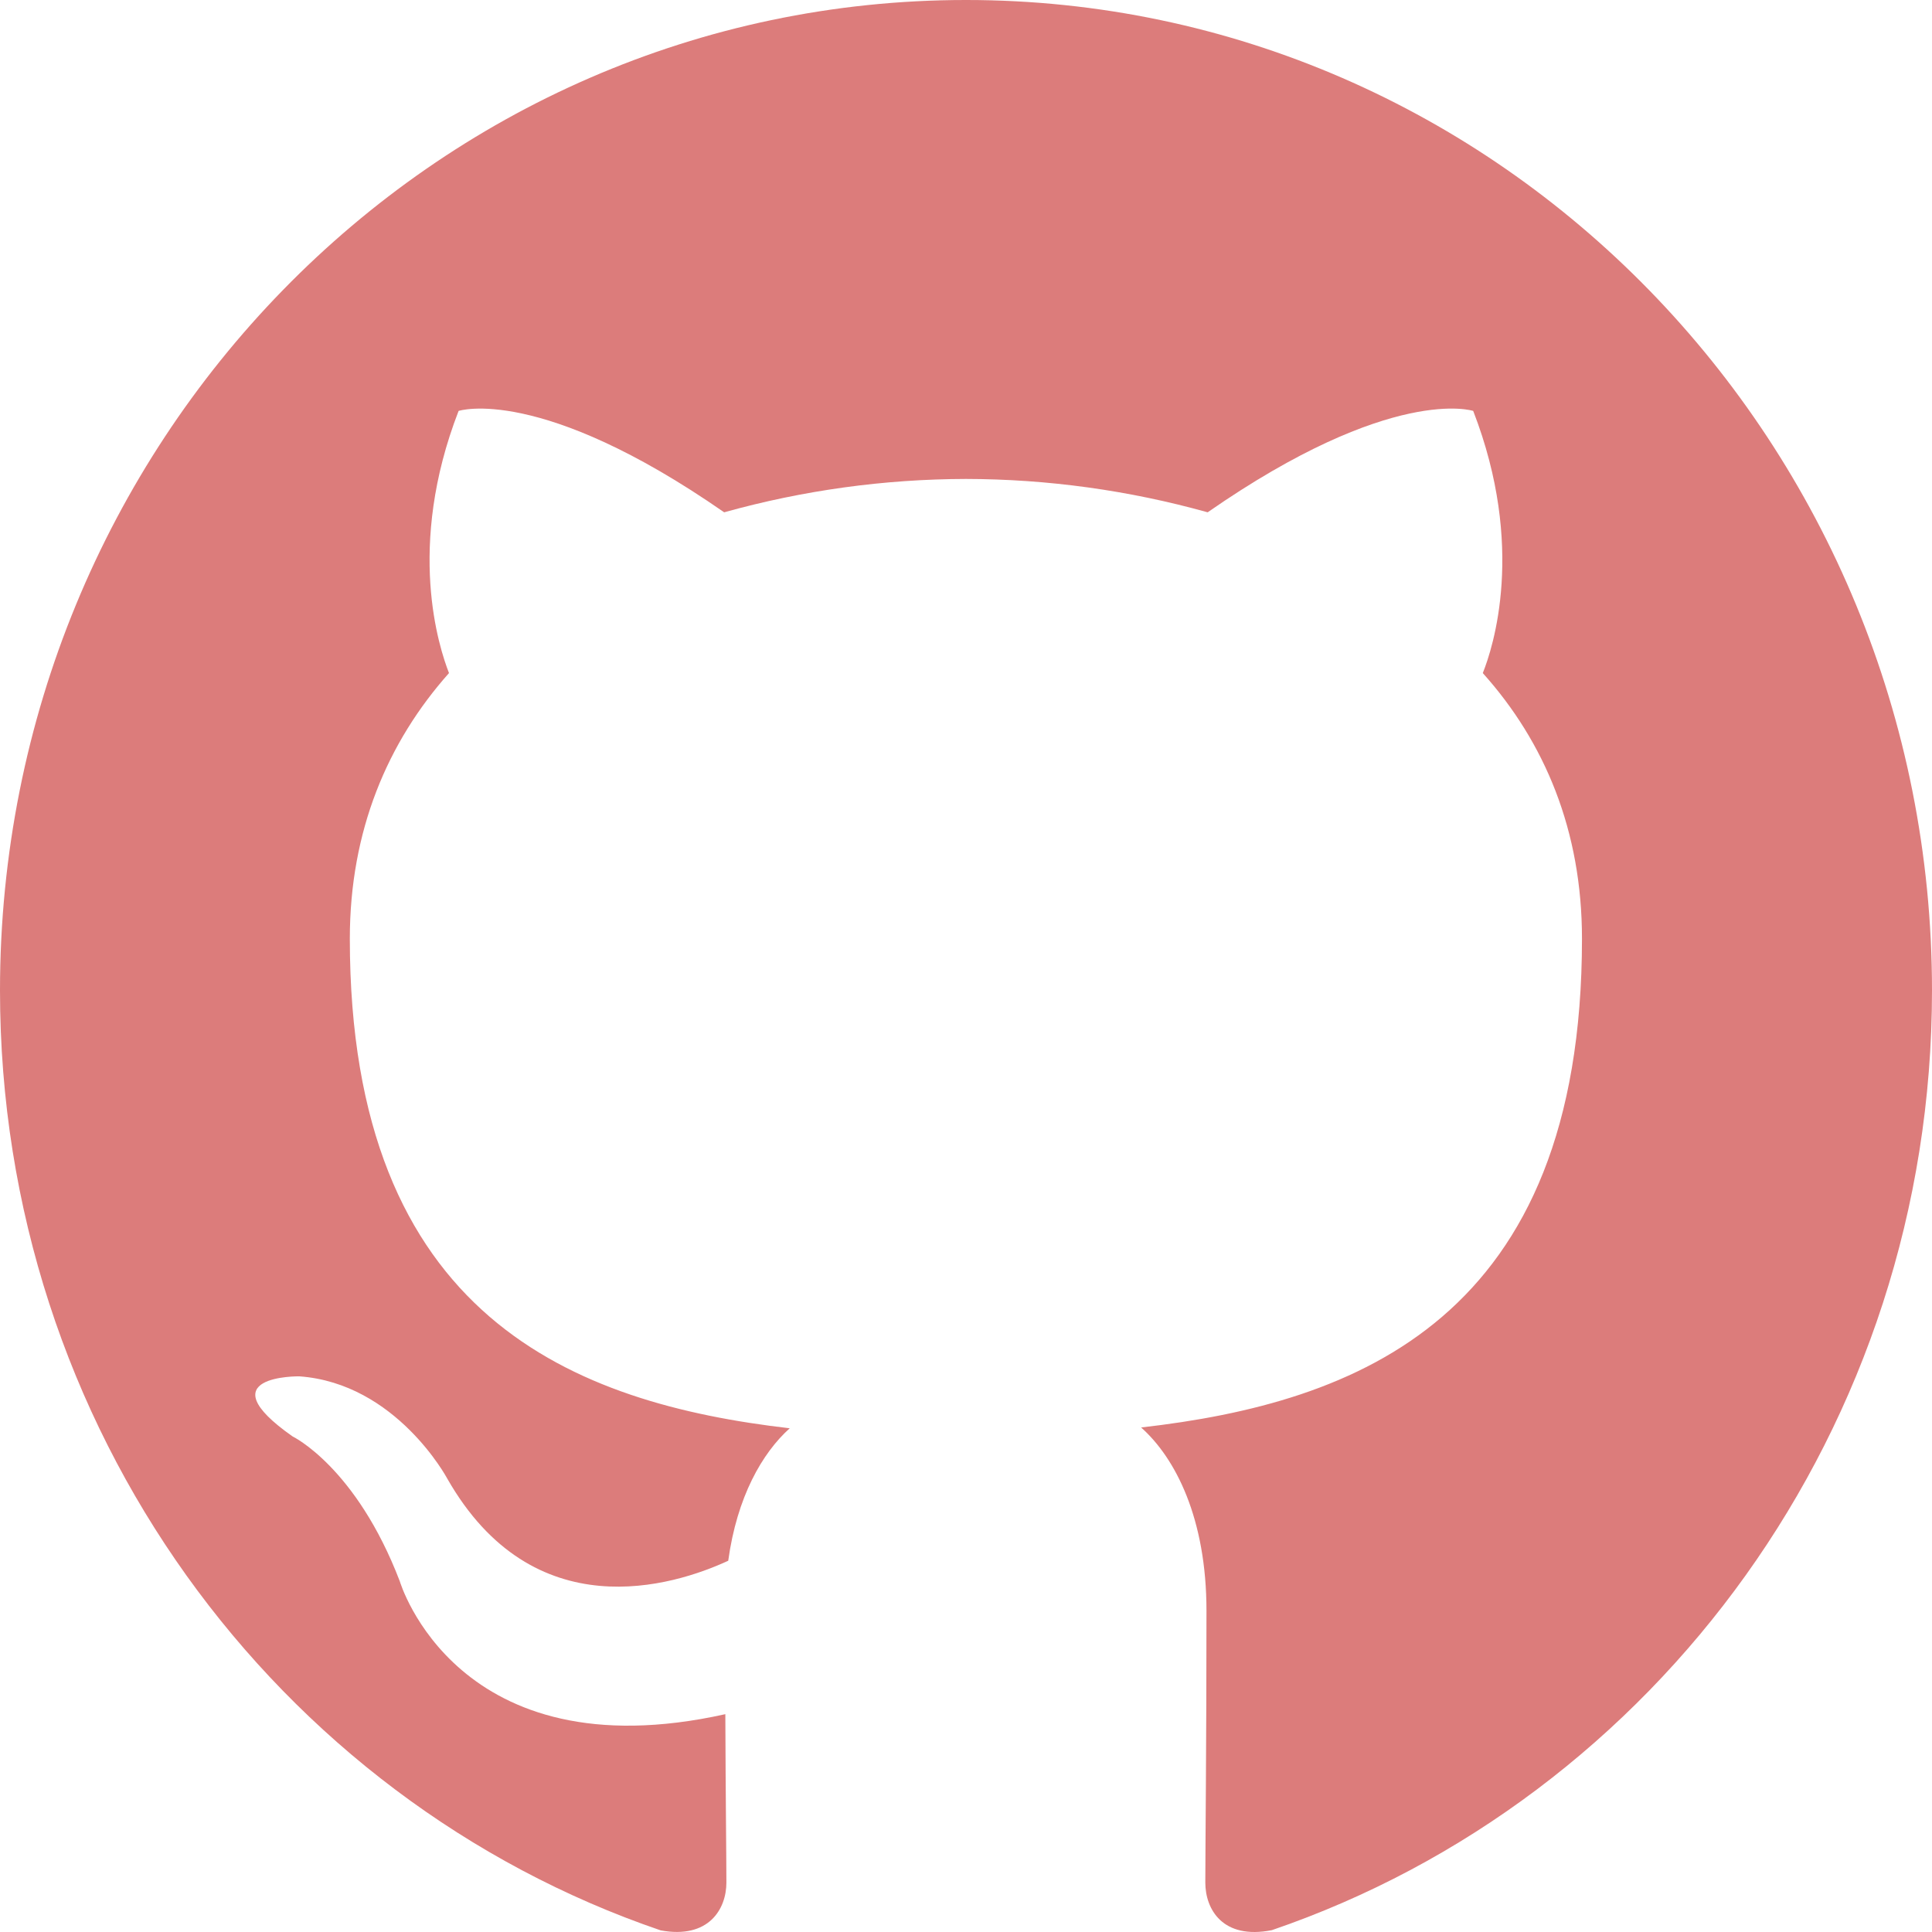
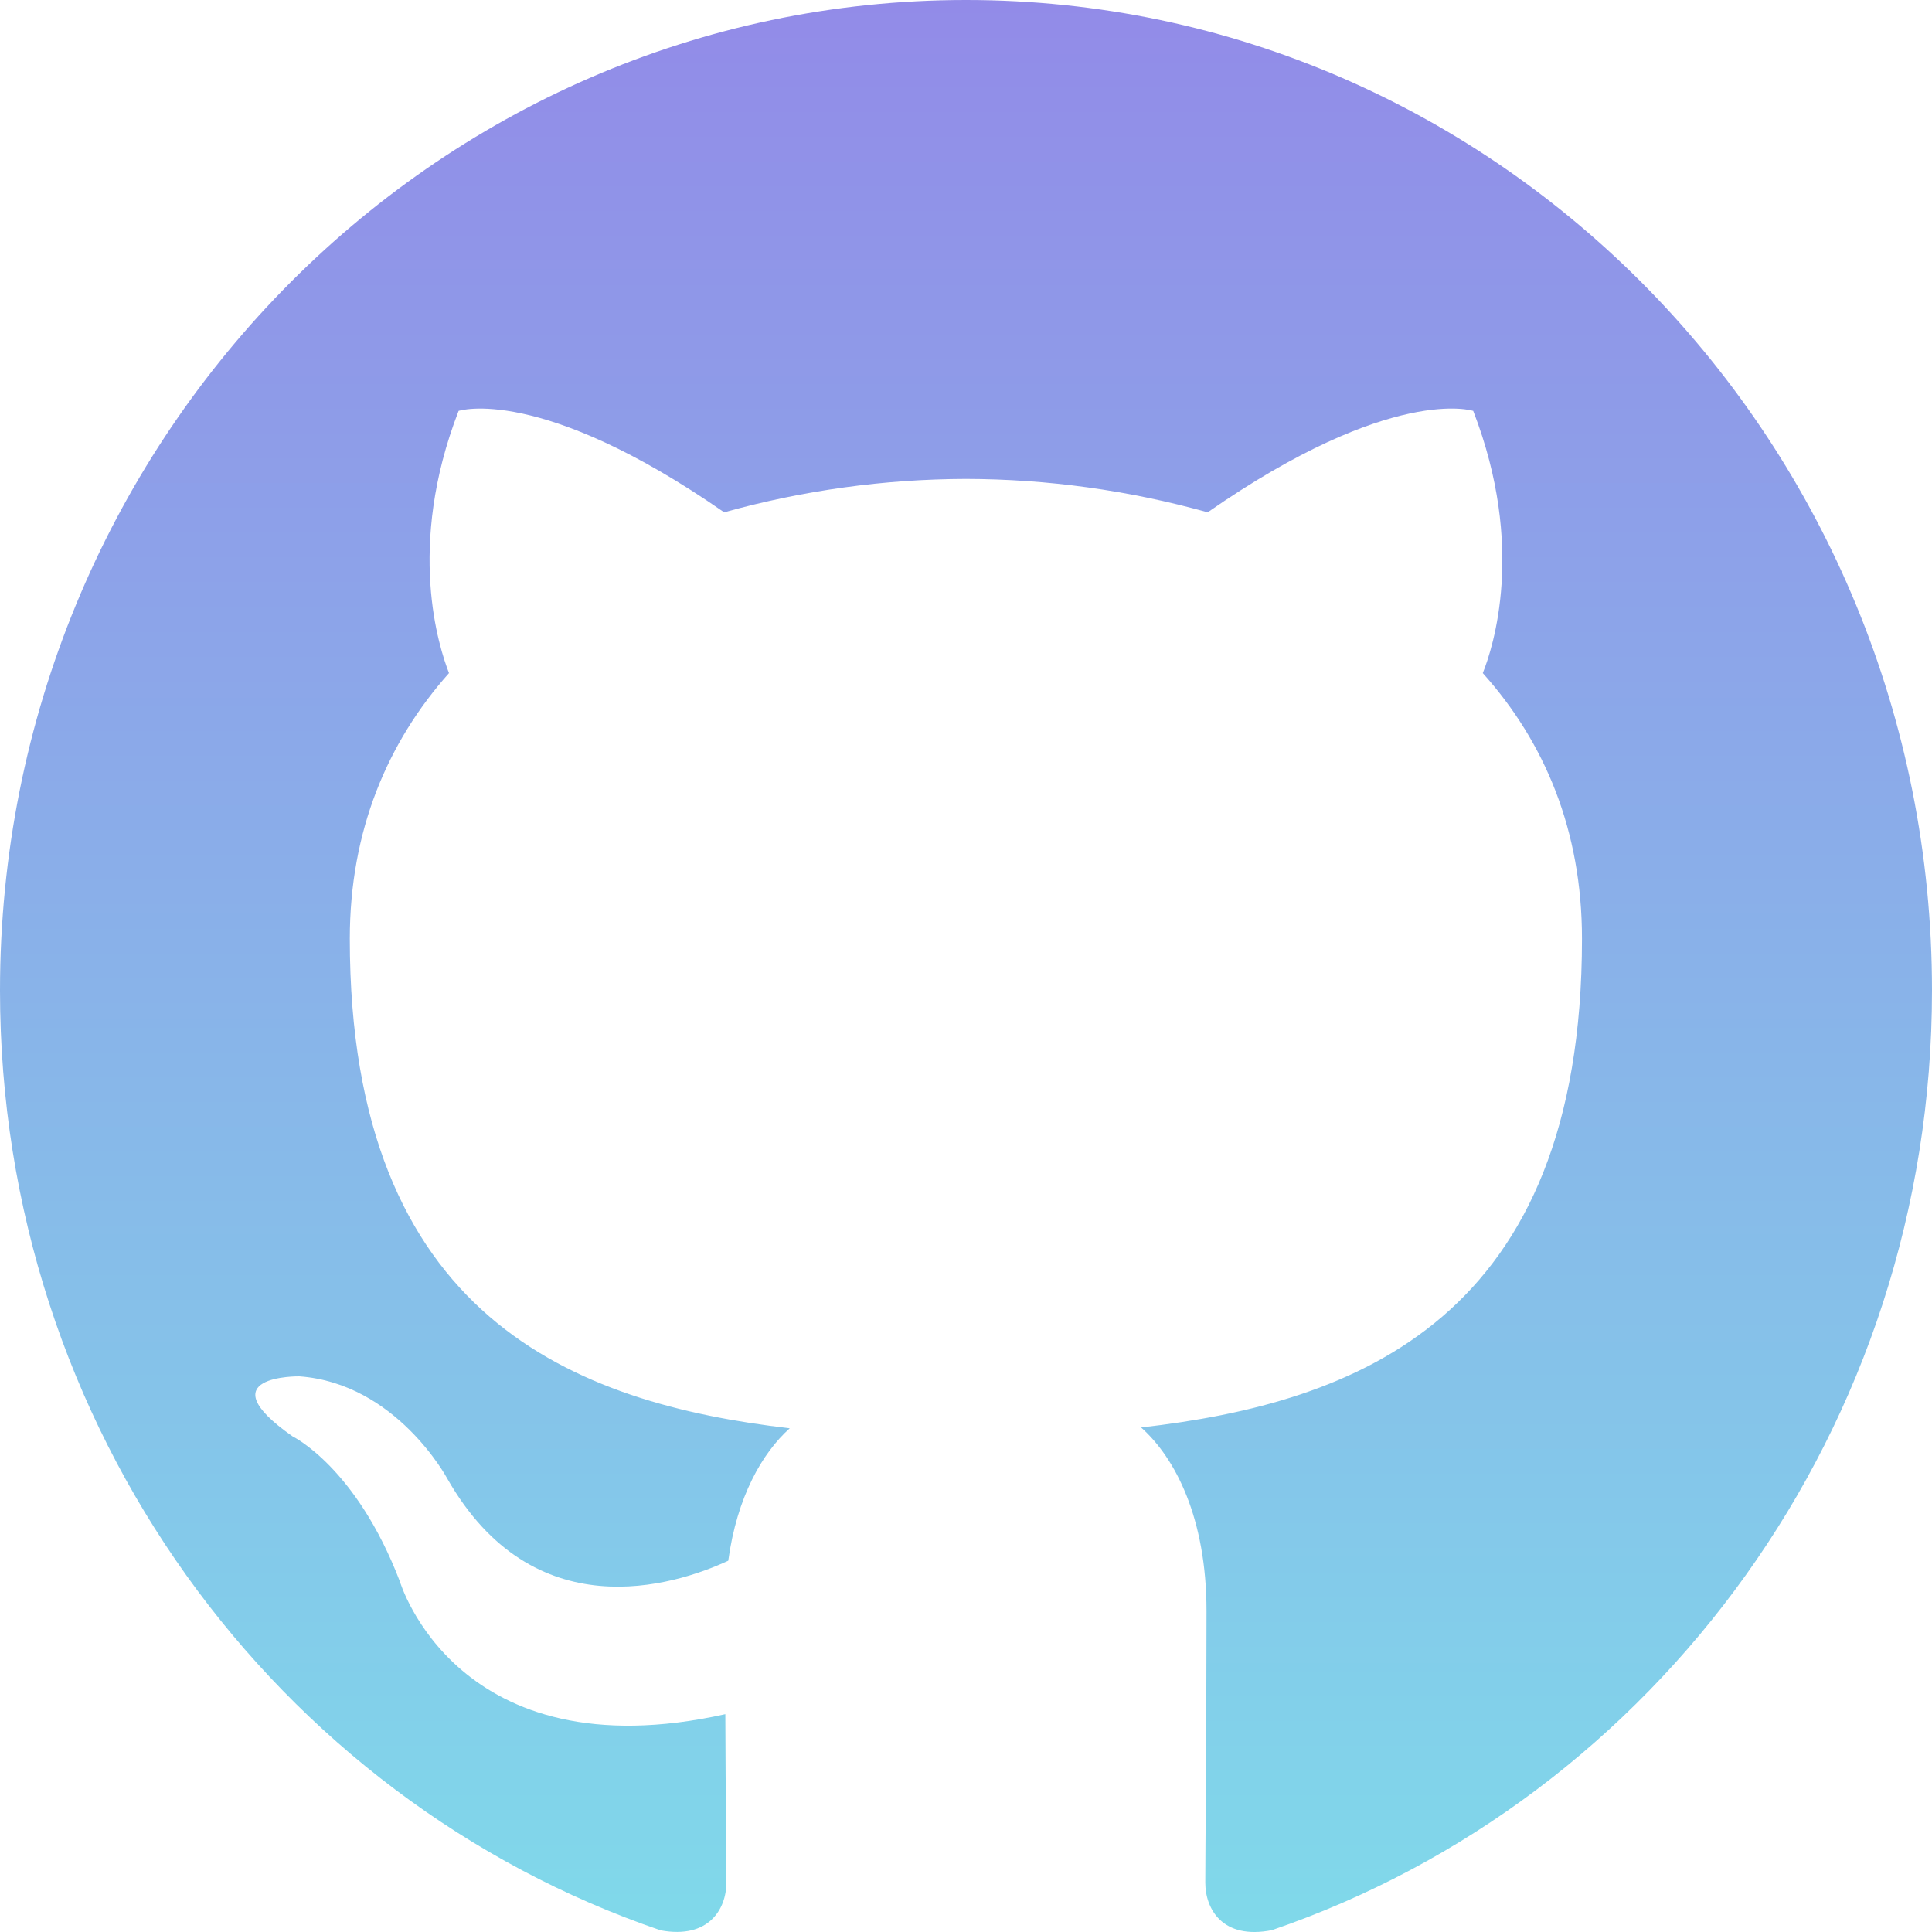
- <svg xmlns="http://www.w3.org/2000/svg" width="100" height="100" viewBox="0 0 100 100" fill="none">
-   <path fill-rule="evenodd" clip-rule="evenodd" d="M50 0C22.383 0 0 22.95 0 51.266C0 73.912 14.322 93.13 34.194 99.915C36.695 100.378 37.598 98.8 37.598 97.443C37.598 96.225 37.558 92.997 37.543 88.725C23.631 91.82 20.694 81.848 20.694 81.848C18.428 75.927 15.144 74.349 15.144 74.349C10.608 71.167 15.49 71.239 15.49 71.239C20.513 71.599 23.145 76.523 23.145 76.523C27.607 84.356 34.856 82.095 37.693 80.784C38.149 77.469 39.453 75.207 40.876 73.928C29.777 72.638 18.107 68.238 18.107 48.588C18.107 43.001 20.057 38.416 23.24 34.838C22.734 33.538 21.005 28.321 23.737 21.269C23.737 21.269 27.933 19.886 37.483 26.517C41.561 25.379 45.768 24.799 49.995 24.79C54.222 24.797 58.429 25.378 62.508 26.517C72.062 19.881 76.253 21.269 76.253 21.269C78.985 28.321 77.271 33.538 76.749 34.838C79.958 38.416 81.883 42.995 81.883 48.588C81.883 68.289 70.203 72.617 59.064 73.886C60.843 75.47 62.447 78.595 62.447 83.375C62.447 90.231 62.387 95.762 62.387 97.443C62.387 98.815 63.279 100.408 65.831 99.905C85.693 93.11 100 73.907 100 51.266C100 22.95 77.617 0 50 0Z" fill="#DC7C7B" />
+ <svg xmlns="http://www.w3.org/2000/svg" width="35" height="35" viewBox="0 0 35 35" fill="none">
+   <path fill-rule="evenodd" clip-rule="evenodd" d="M17.5 0C7.834 0 0 8.032 0 17.943C0 25.869 5.013 32.596 11.968 34.97C12.843 35.132 13.159 34.58 13.159 34.105C13.159 33.679 13.145 32.549 13.14 31.054C8.271 32.137 7.243 28.647 7.243 28.647C6.45 26.575 5.301 26.022 5.301 26.022C3.713 24.909 5.422 24.934 5.422 24.934C7.18 25.06 8.101 26.783 8.101 26.783C9.662 29.525 12.2 28.733 13.193 28.274C13.352 27.114 13.808 26.323 14.307 25.875C10.422 25.423 6.337 23.883 6.337 17.006C6.337 15.05 7.02 13.445 8.134 12.194C7.957 11.738 7.352 9.912 8.308 7.444C8.308 7.444 9.776 6.96 13.119 9.281C14.546 8.883 16.019 8.68 17.498 8.676C18.978 8.679 20.45 8.882 21.878 9.281C25.222 6.958 26.689 7.444 26.689 7.444C27.645 9.912 27.045 11.738 26.862 12.194C27.985 13.445 28.659 15.048 28.659 17.006C28.659 23.901 24.571 25.416 20.672 25.86C21.295 26.414 21.857 27.508 21.857 29.181C21.857 31.581 21.835 33.517 21.835 34.105C21.835 34.585 22.148 35.143 23.041 34.967C29.992 32.588 35 25.867 35 17.943C35 8.032 27.166 0 17.5 0Z" fill="url(#paint0_linear_6_345)" />
+   <defs>
+     <linearGradient id="paint0_linear_6_345" x1="17.5" y1="0" x2="17.5" y2="35" gradientUnits="userSpaceOnUse">
+       <stop stop-color="#928BE8" />
+       <stop offset="1" stop-color="#80D9EA" />
+     </linearGradient>
+   </defs>
</svg>
